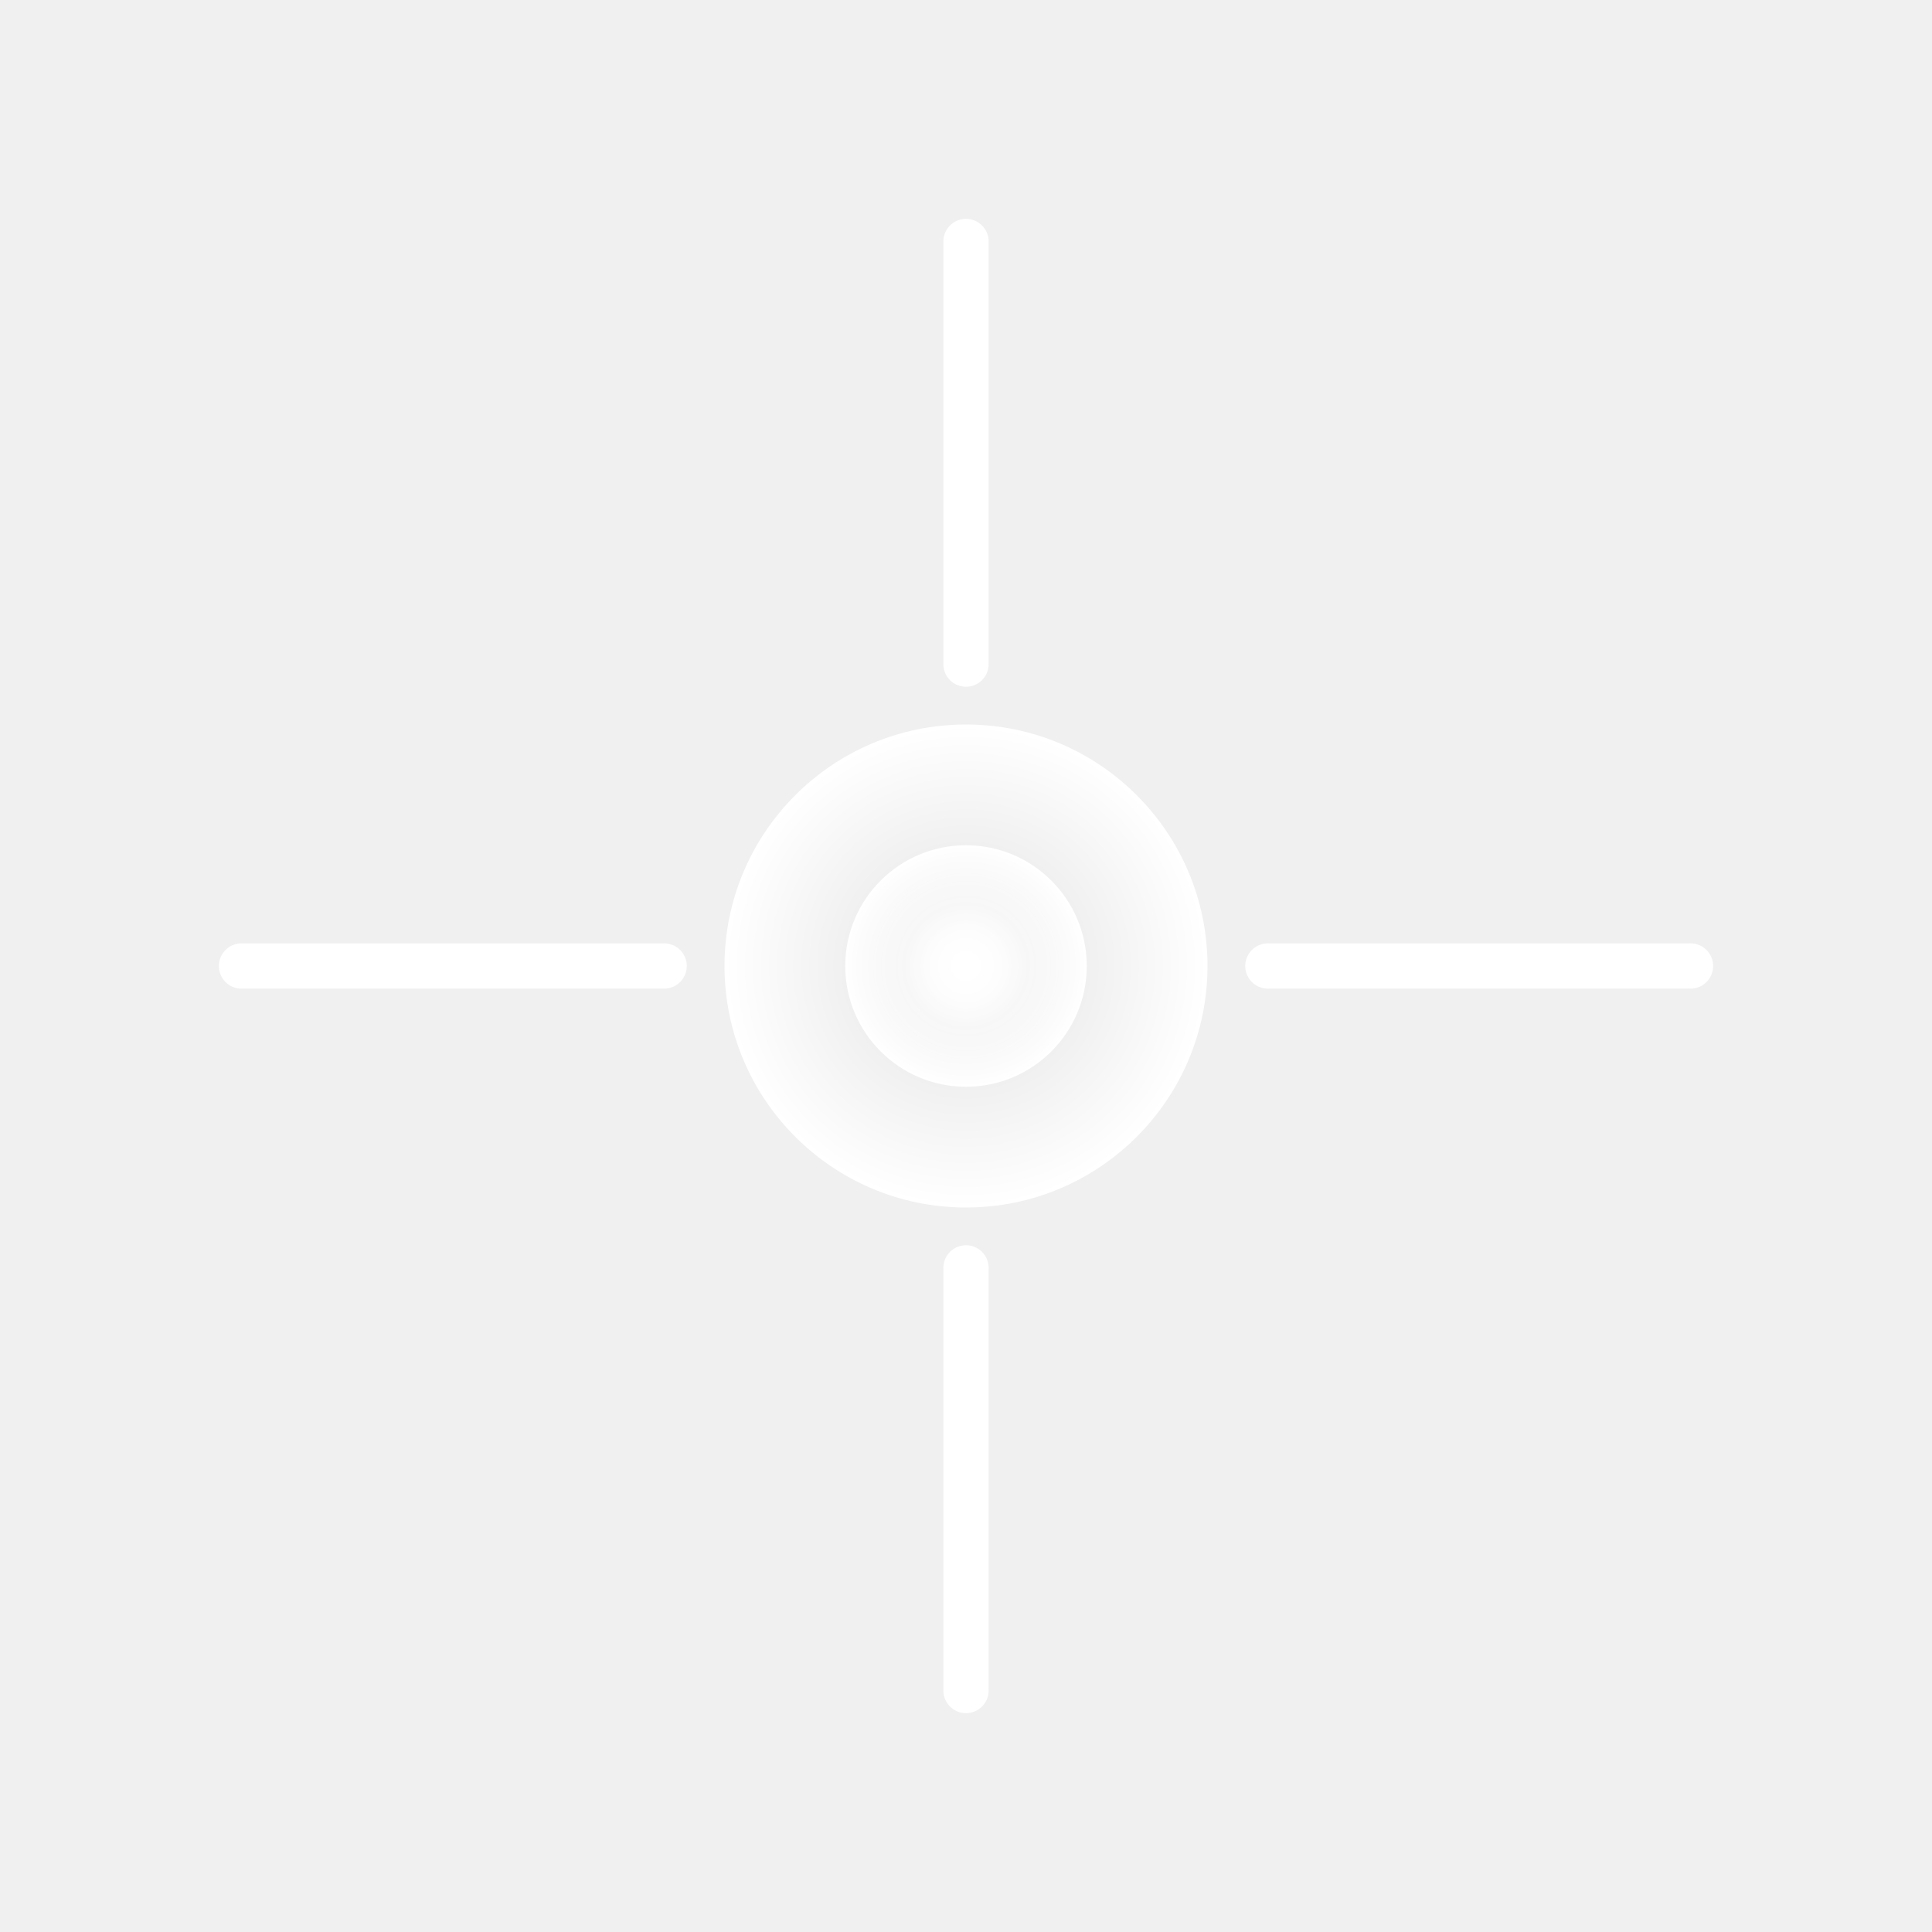
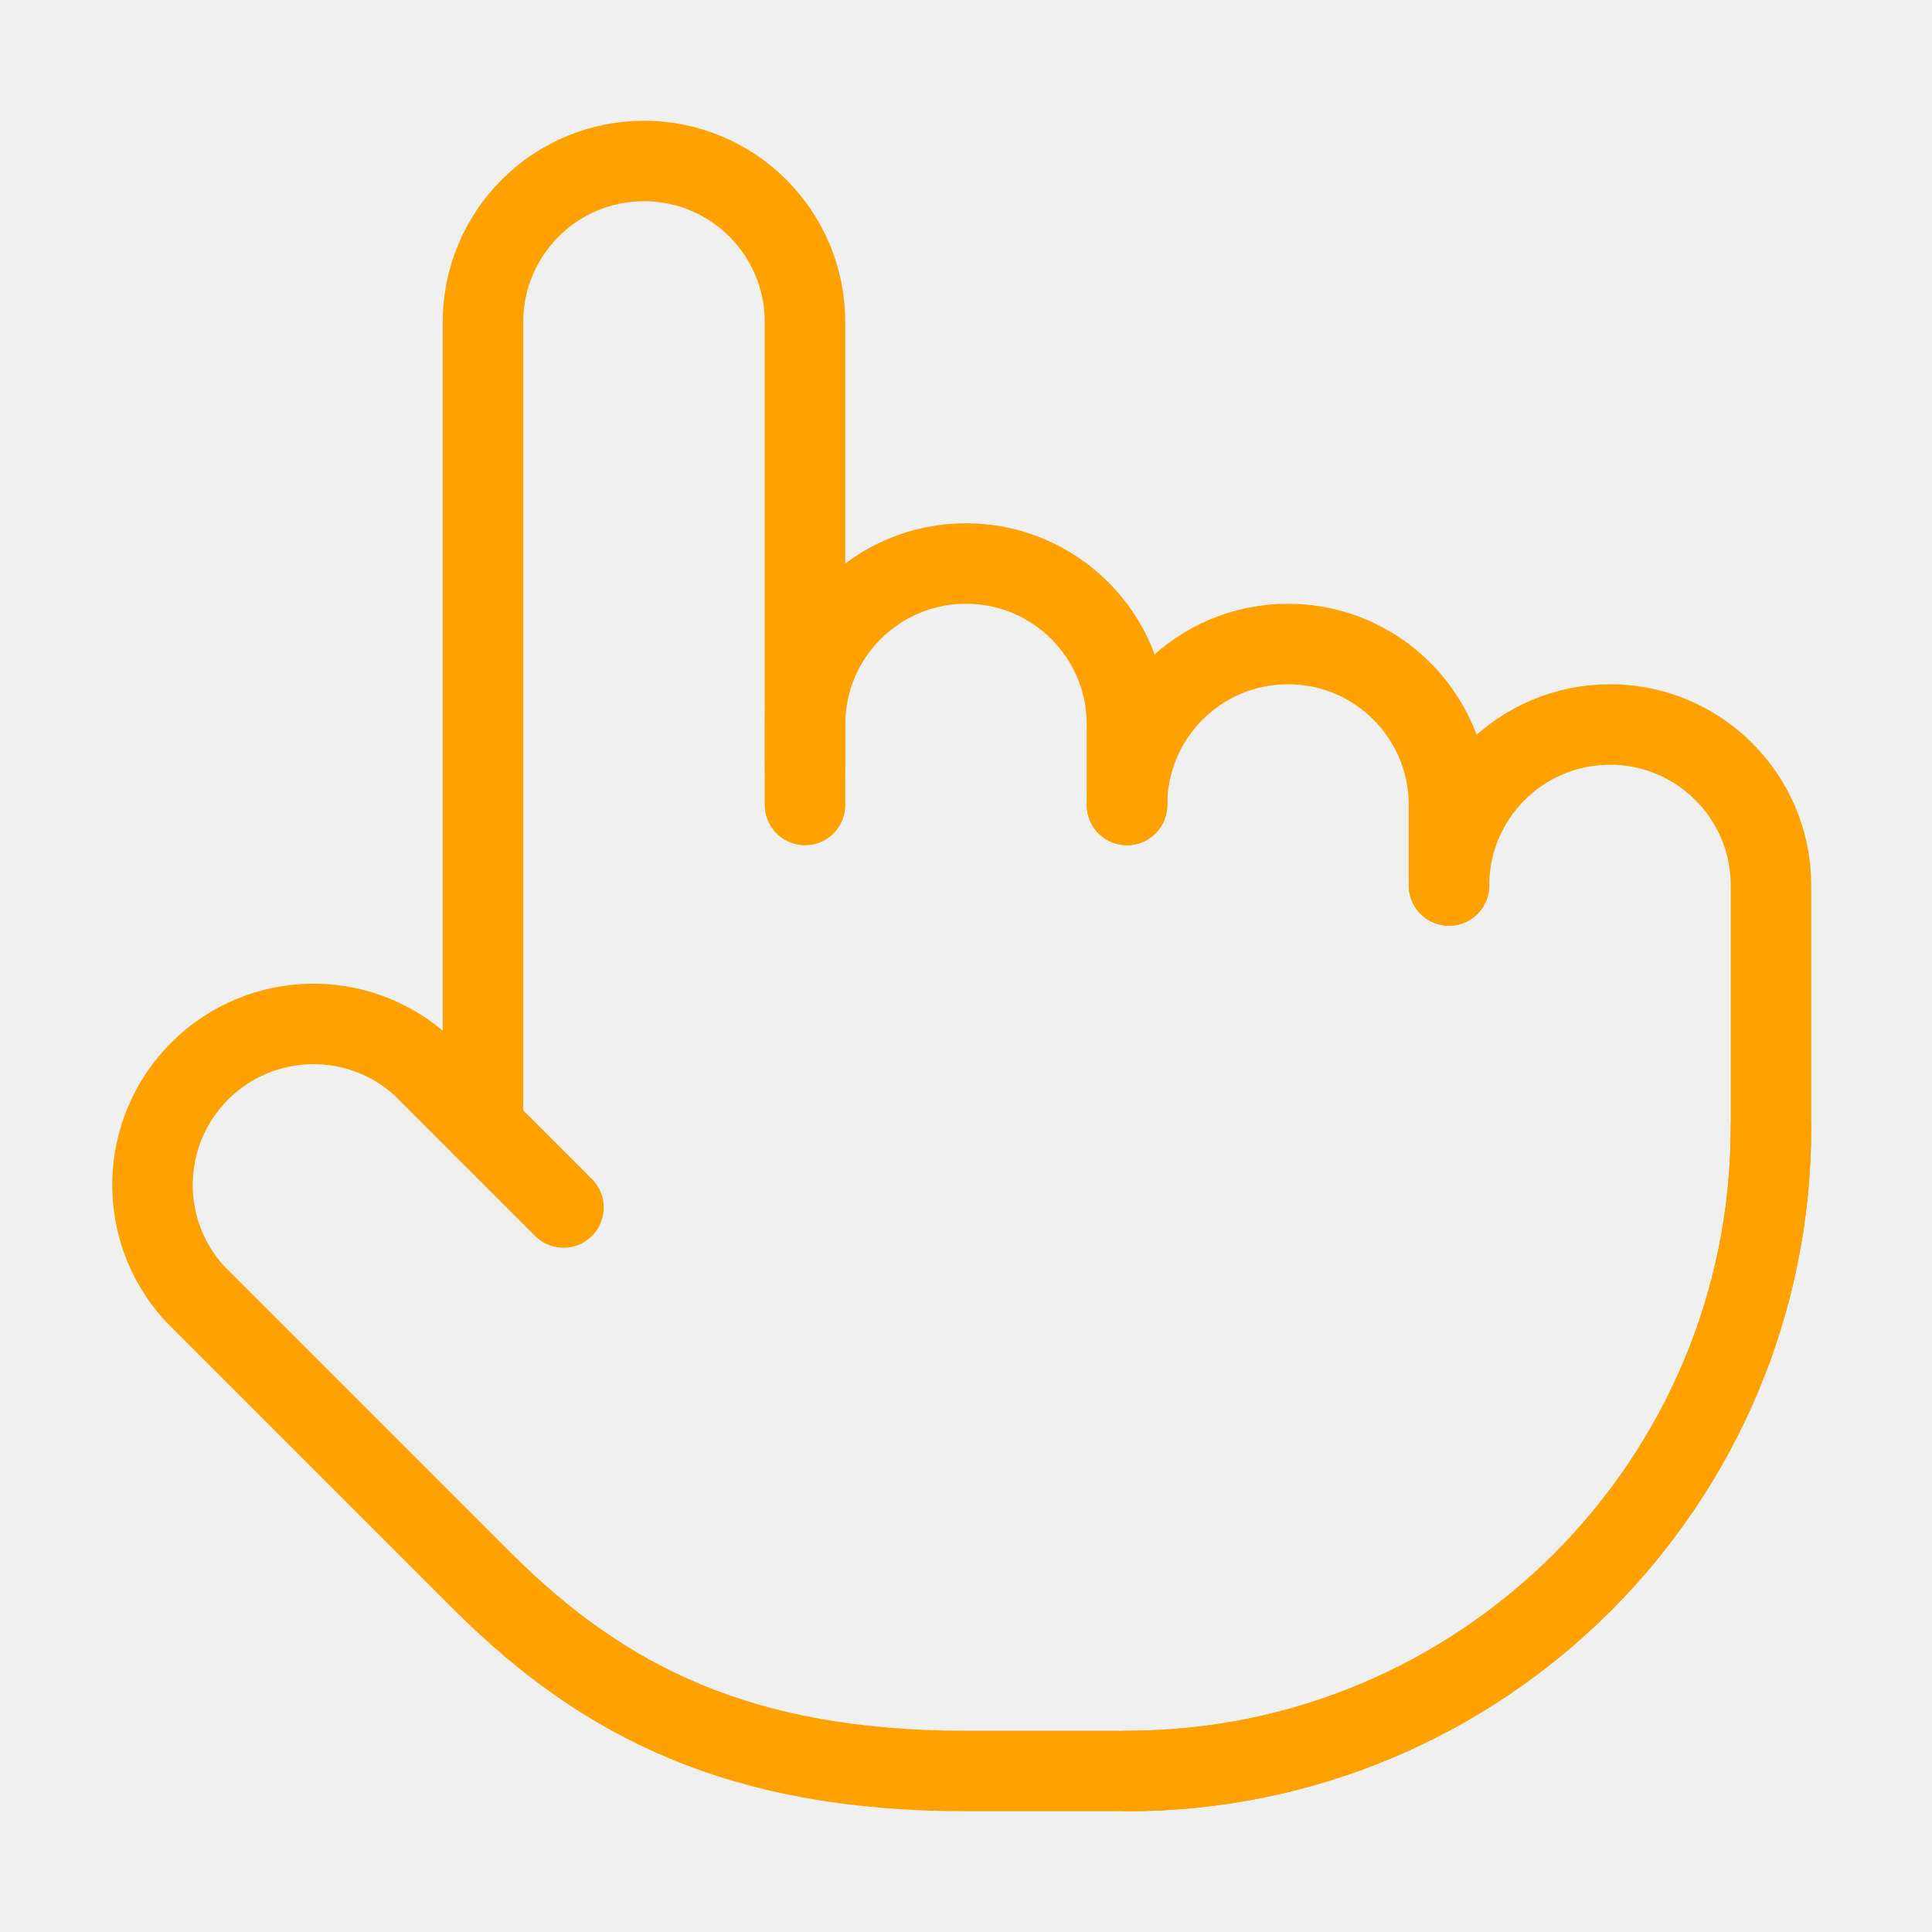
- <svg xmlns="http://www.w3.org/2000/svg" width="64" height="64" viewBox="0 0 64 64">
-   <defs>
-     <radialGradient id="ringGlow" cx="50%" cy="50%" r="50%" fx="50%" fy="50%">
-       <stop offset="0%" stop-color="#ffffff" stop-opacity="1" />
-       <stop offset="50%" stop-color="#ffffff" stop-opacity="0" />
-       <stop offset="100%" stop-color="#ffffff" stop-opacity="1" />
-     </radialGradient>
-   </defs>
-   <line x1="32" y1="8" x2="32" y2="22" stroke="#ffffff" stroke-width="1.5" stroke-linecap="round" />
-   <line x1="32" y1="42" x2="32" y2="56" stroke="#ffffff" stroke-width="1.5" stroke-linecap="round" />
-   <line x1="8" y1="32" x2="22" y2="32" stroke="#ffffff" stroke-width="1.5" stroke-linecap="round" />
-   <line x1="42" y1="32" x2="56" y2="32" stroke="#ffffff" stroke-width="1.5" stroke-linecap="round" />
-   <circle cx="32" cy="32" r="8" fill="url(#ringGlow)" stroke="none" />
-   <circle cx="32" cy="32" r="4" fill="url(#ringGlow)" stroke="none" />
+ <svg xmlns="http://www.w3.org/2000/svg" width="64" height="64" viewBox="0 0 24 24" fill="none" stroke="#ffa200" stroke-width="1" stroke-linecap="round" stroke-linejoin="round" class="lucide lucide-pointer-icon lucide-pointer">
+   <path d="M22 14a8 8 0 0 1-8 8" />
+   <path d="M18 11v-1a2 2 0 0 0-2-2a2 2 0 0 0-2 2" />
+   <path d="M14 10V9a2 2 0 0 0-2-2a2 2 0 0 0-2 2v1" />
+   <path d="M10 9.5V4a2 2 0 0 0-2-2a2 2 0 0 0-2 2v10" />
+   <path d="M18 11a2 2 0 1 1 4 0v3a8 8 0 0 1-8 8h-2c-2.8 0-4.5-.86-5.99-2.34l-3.6-3.6a2 2 0 0 1 2.83-2.82L7 15" />
</svg>
